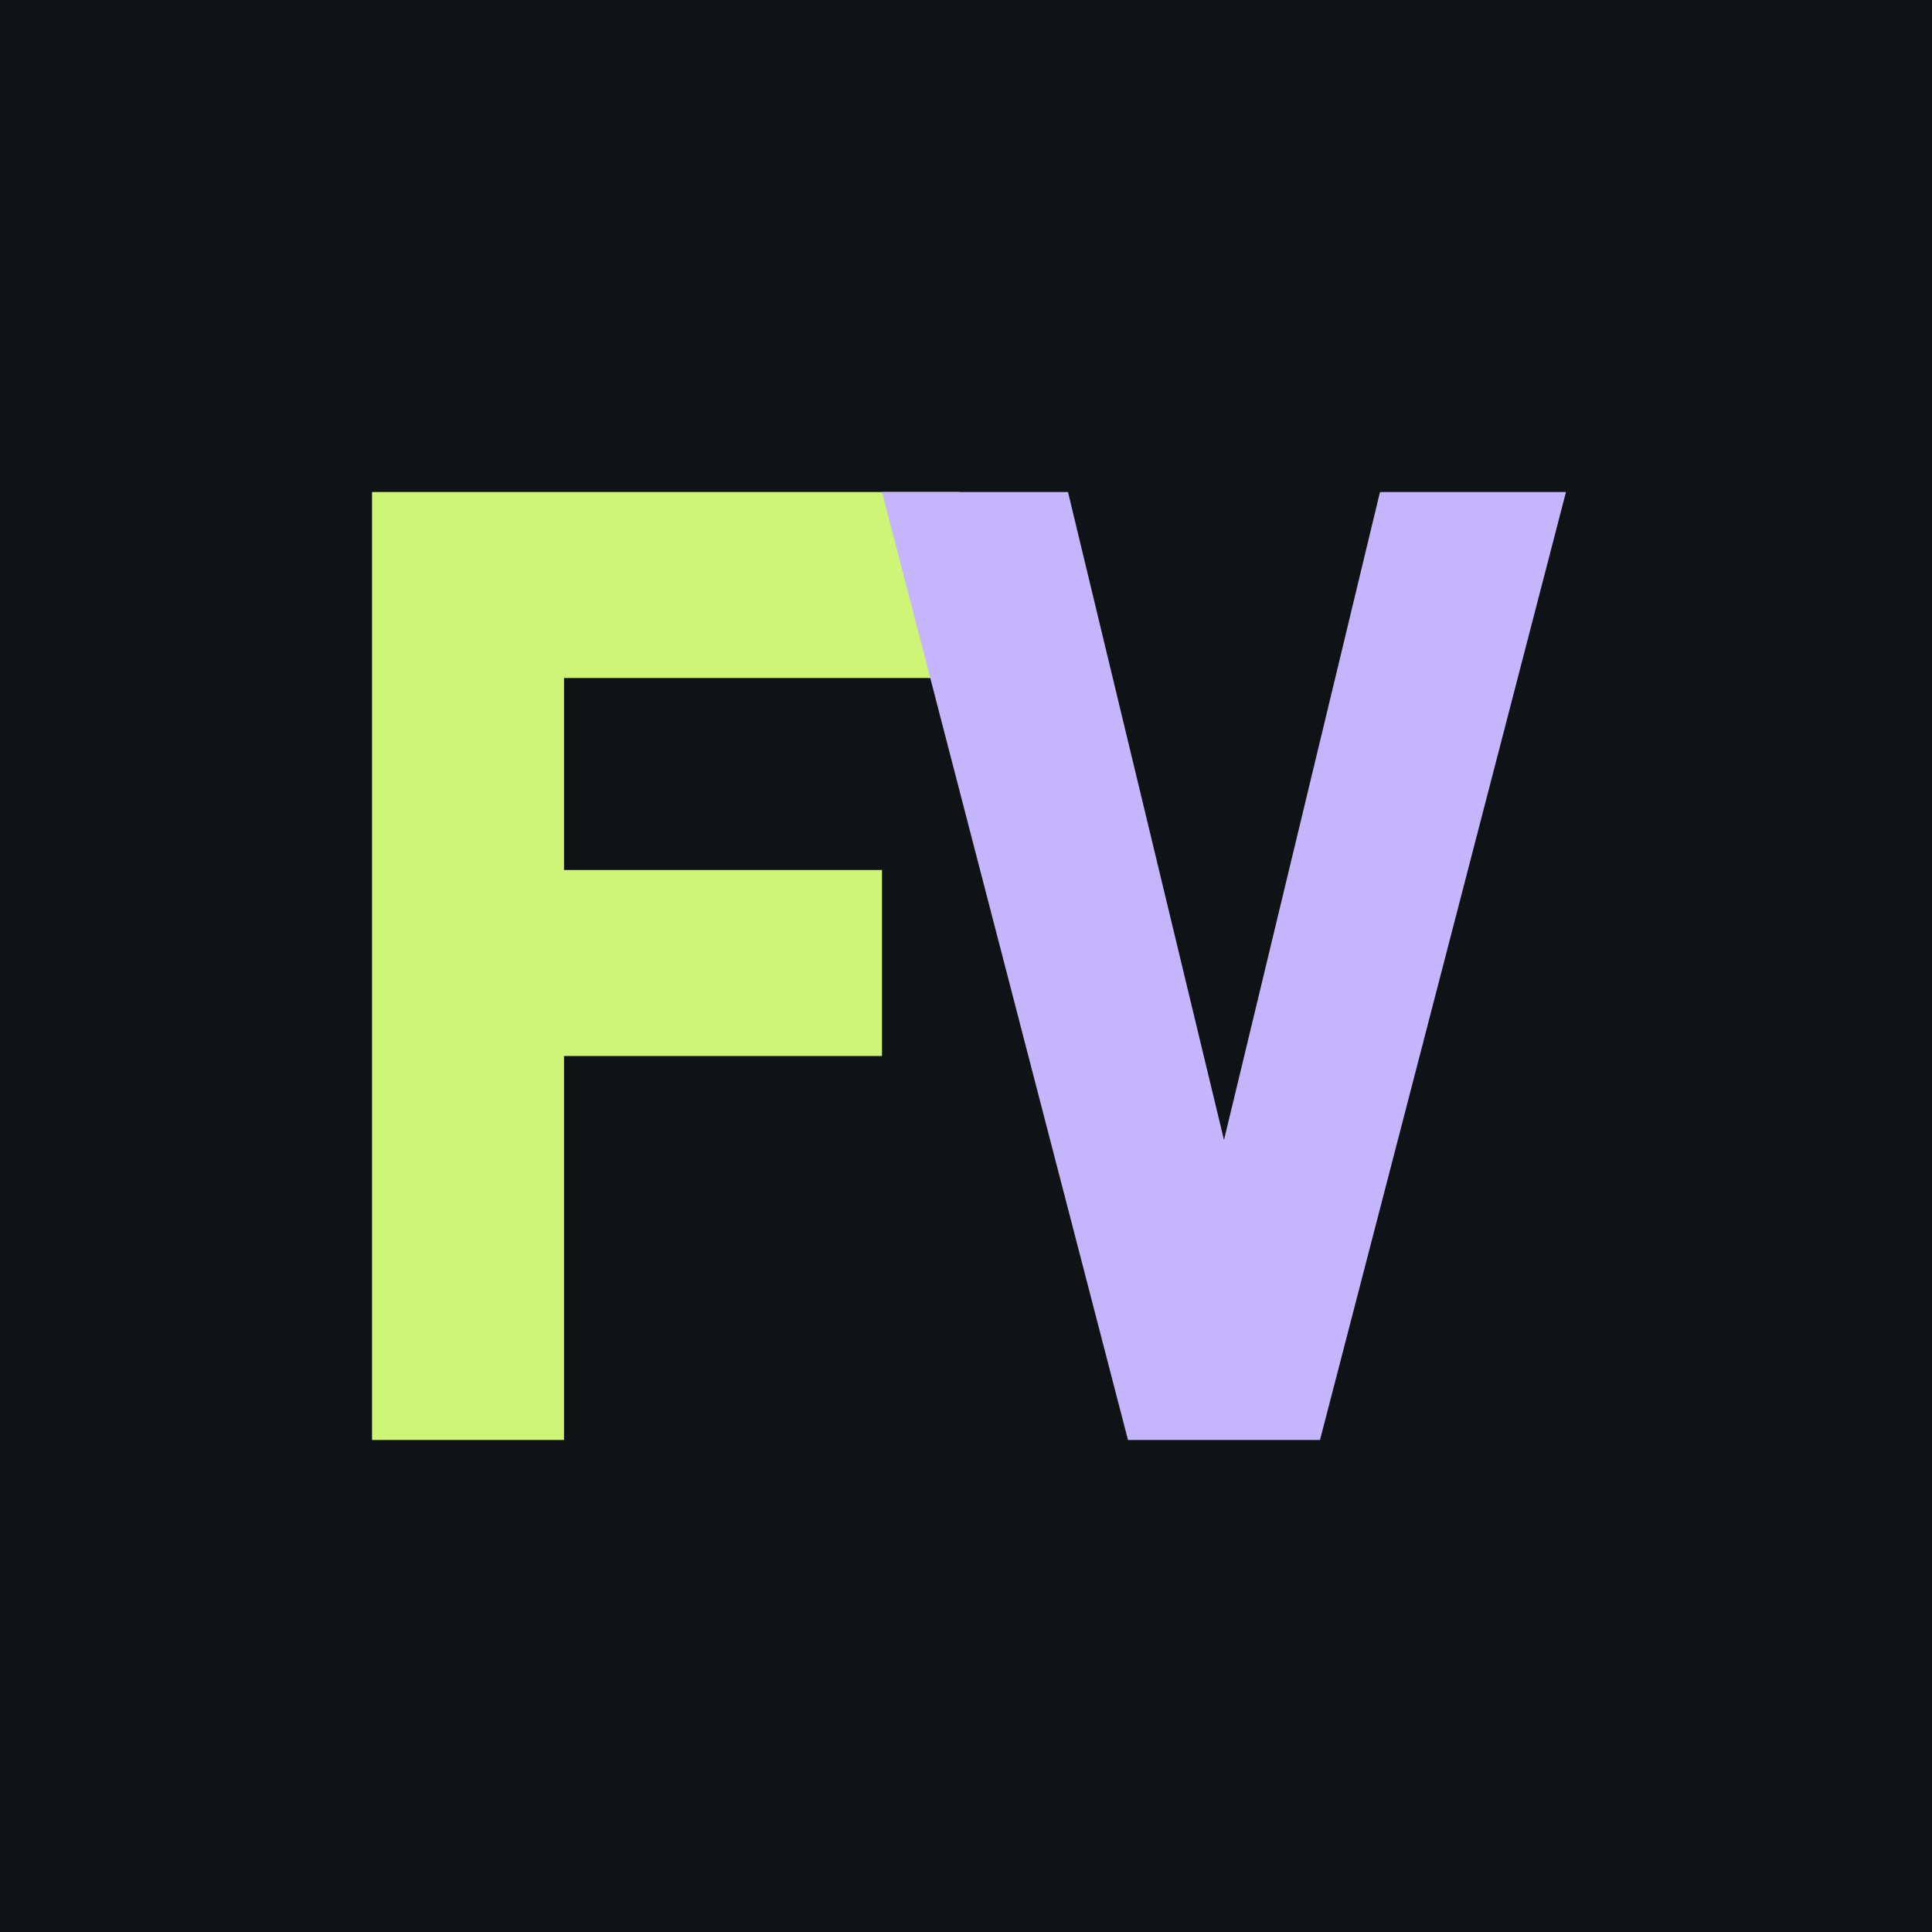
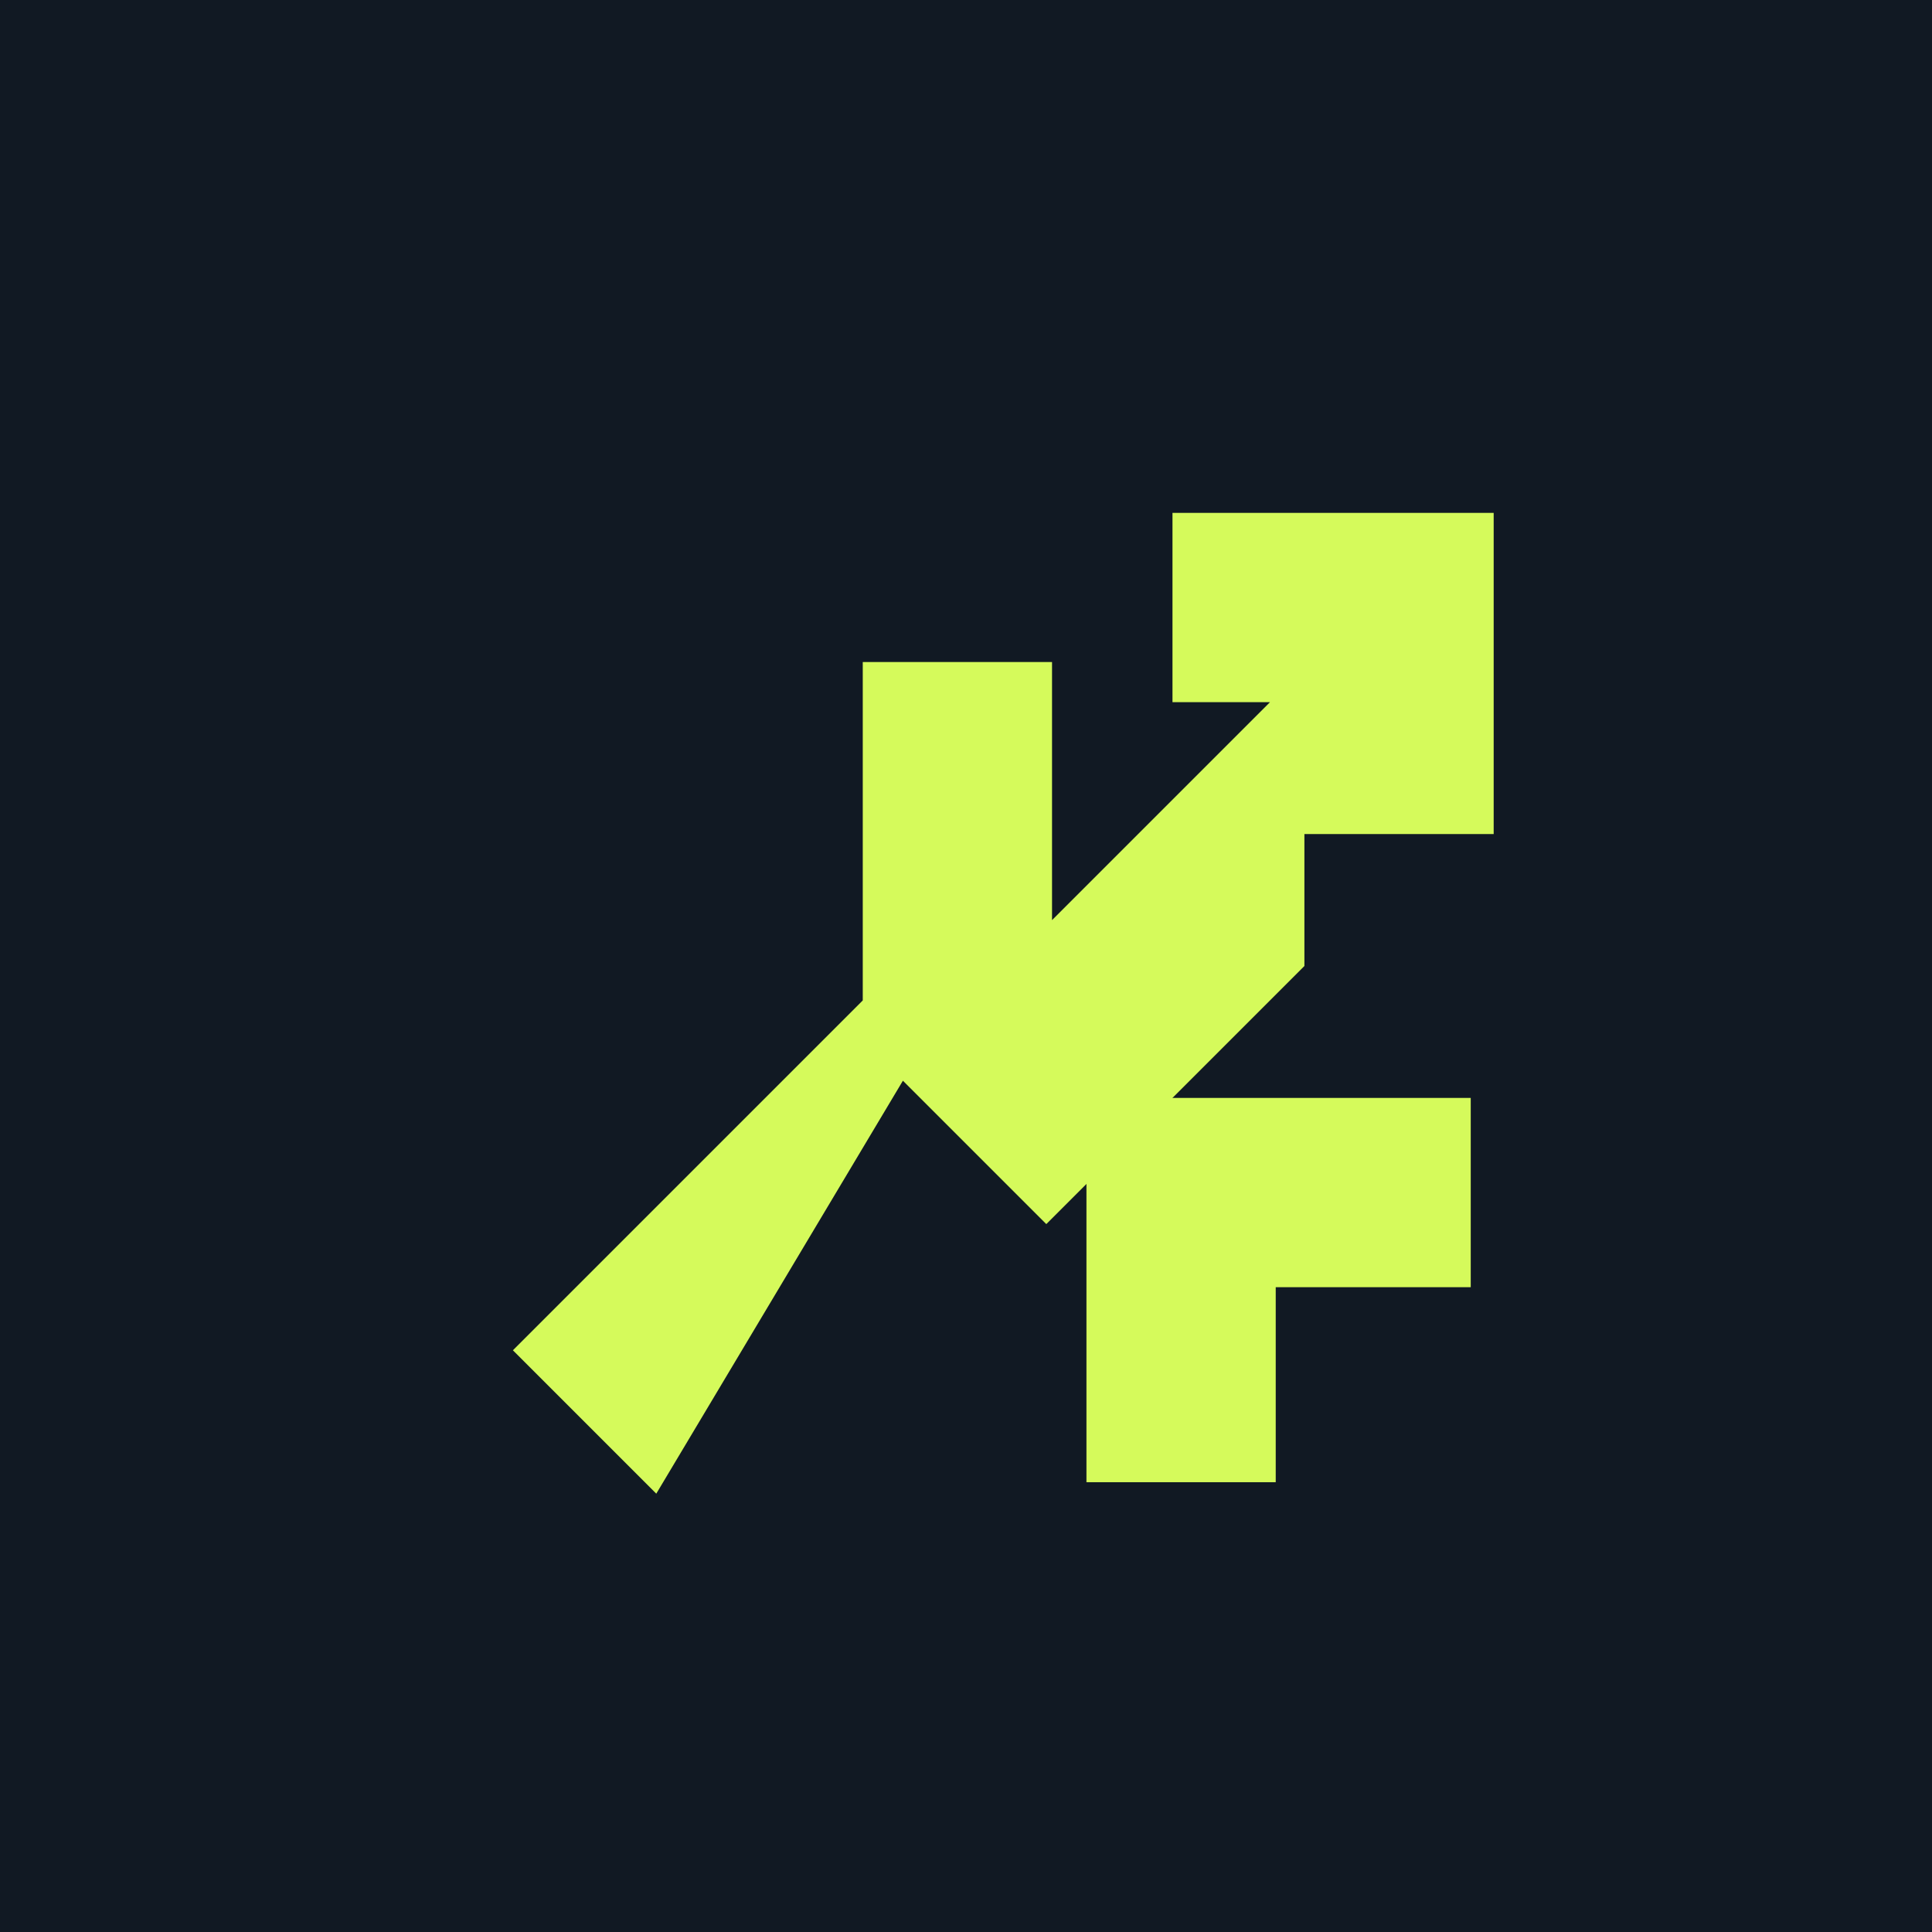
<svg xmlns="http://www.w3.org/2000/svg" width="400" height="400" viewBox="0 0 400 400" role="img" aria-labelledby="title desc">
-   <rect x="0" y="0" width="400" height="400" rx="0" fill="#101315" />
-   <g transform="translate(41 41) scale(1.242188)">
-     <path d="M29 49H127V80H61V112H114V143H61V207H29Z" fill="#CEF576" />
-     <path d="M114 49H145L171 157L197 49H228L187 207H155Z" fill="#C4B5FD" />
+   <rect x="0" y="0" width="400" height="400" rx="0" fill="#111923" />
+   <g transform="translate(48 48) scale(1.1875)">
+     <path d="M49 195L110 134V75H143V120L181 82H164V49H220V105H187V128L142 173L117 148L74 220Z" fill="#D5FA5B" />
+     <path d="M149 151H216V184H182V218H149Z" fill="#D5FA5B" />
  </g>
</svg>
